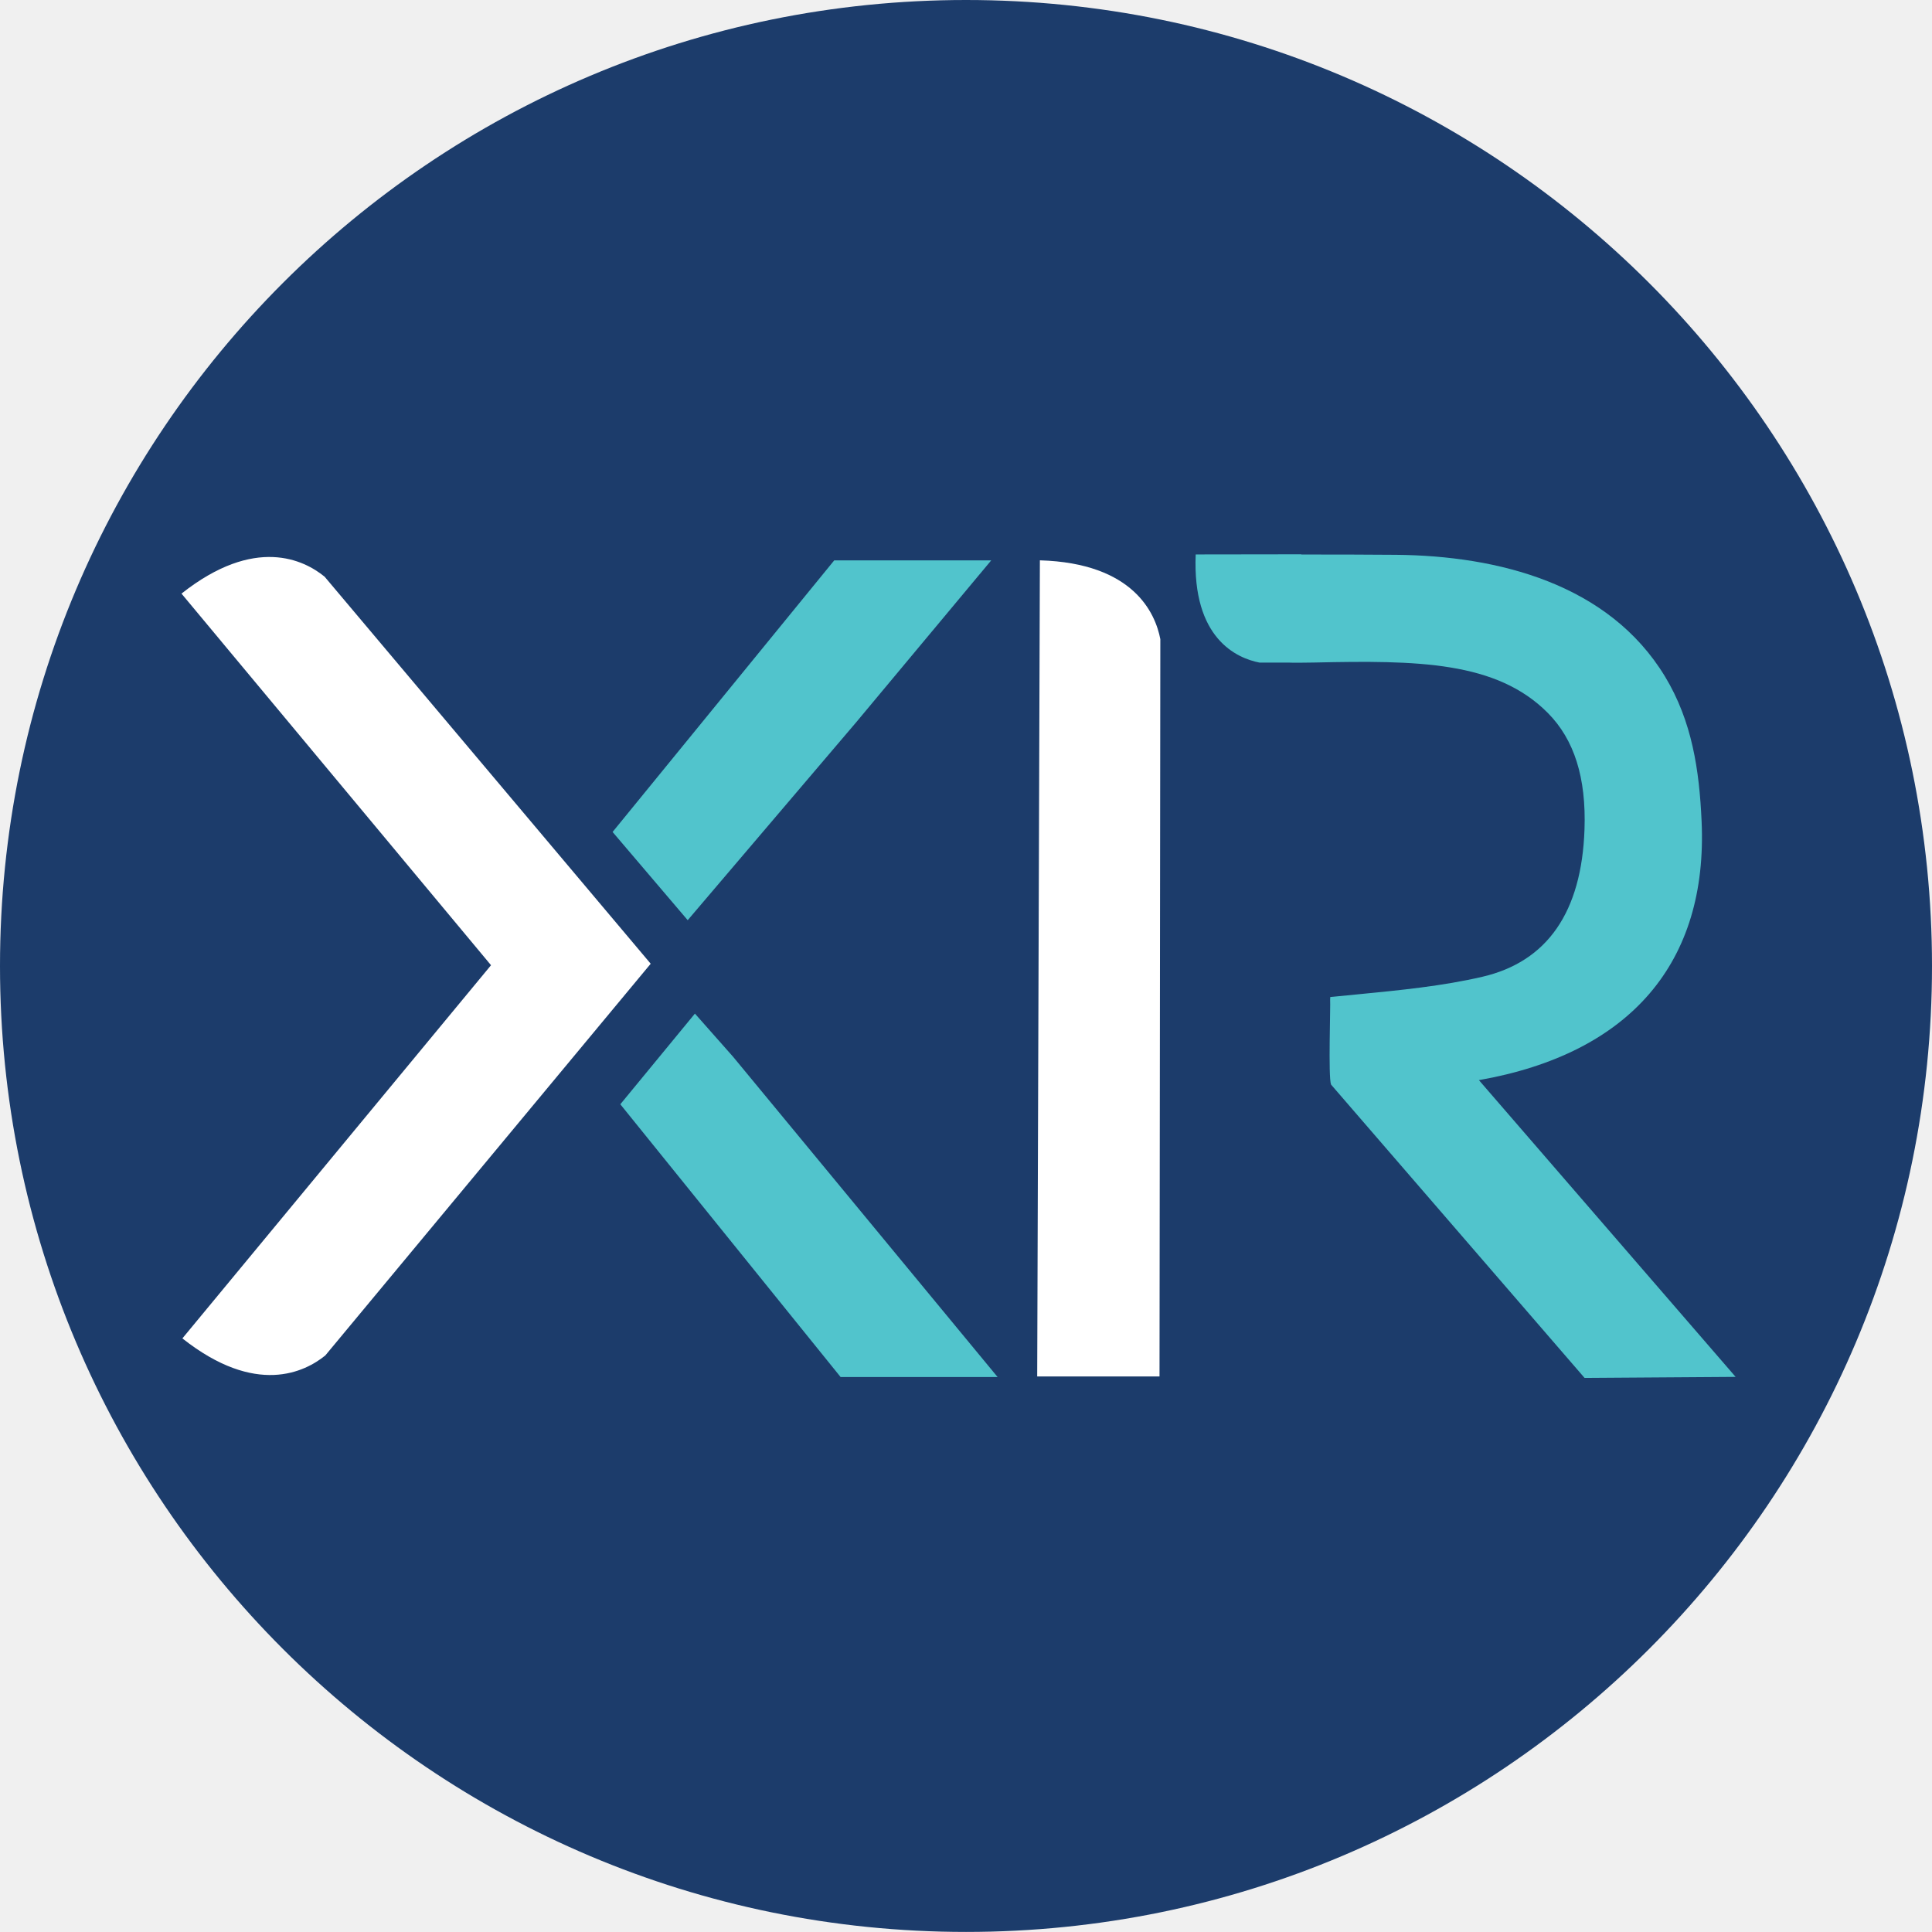
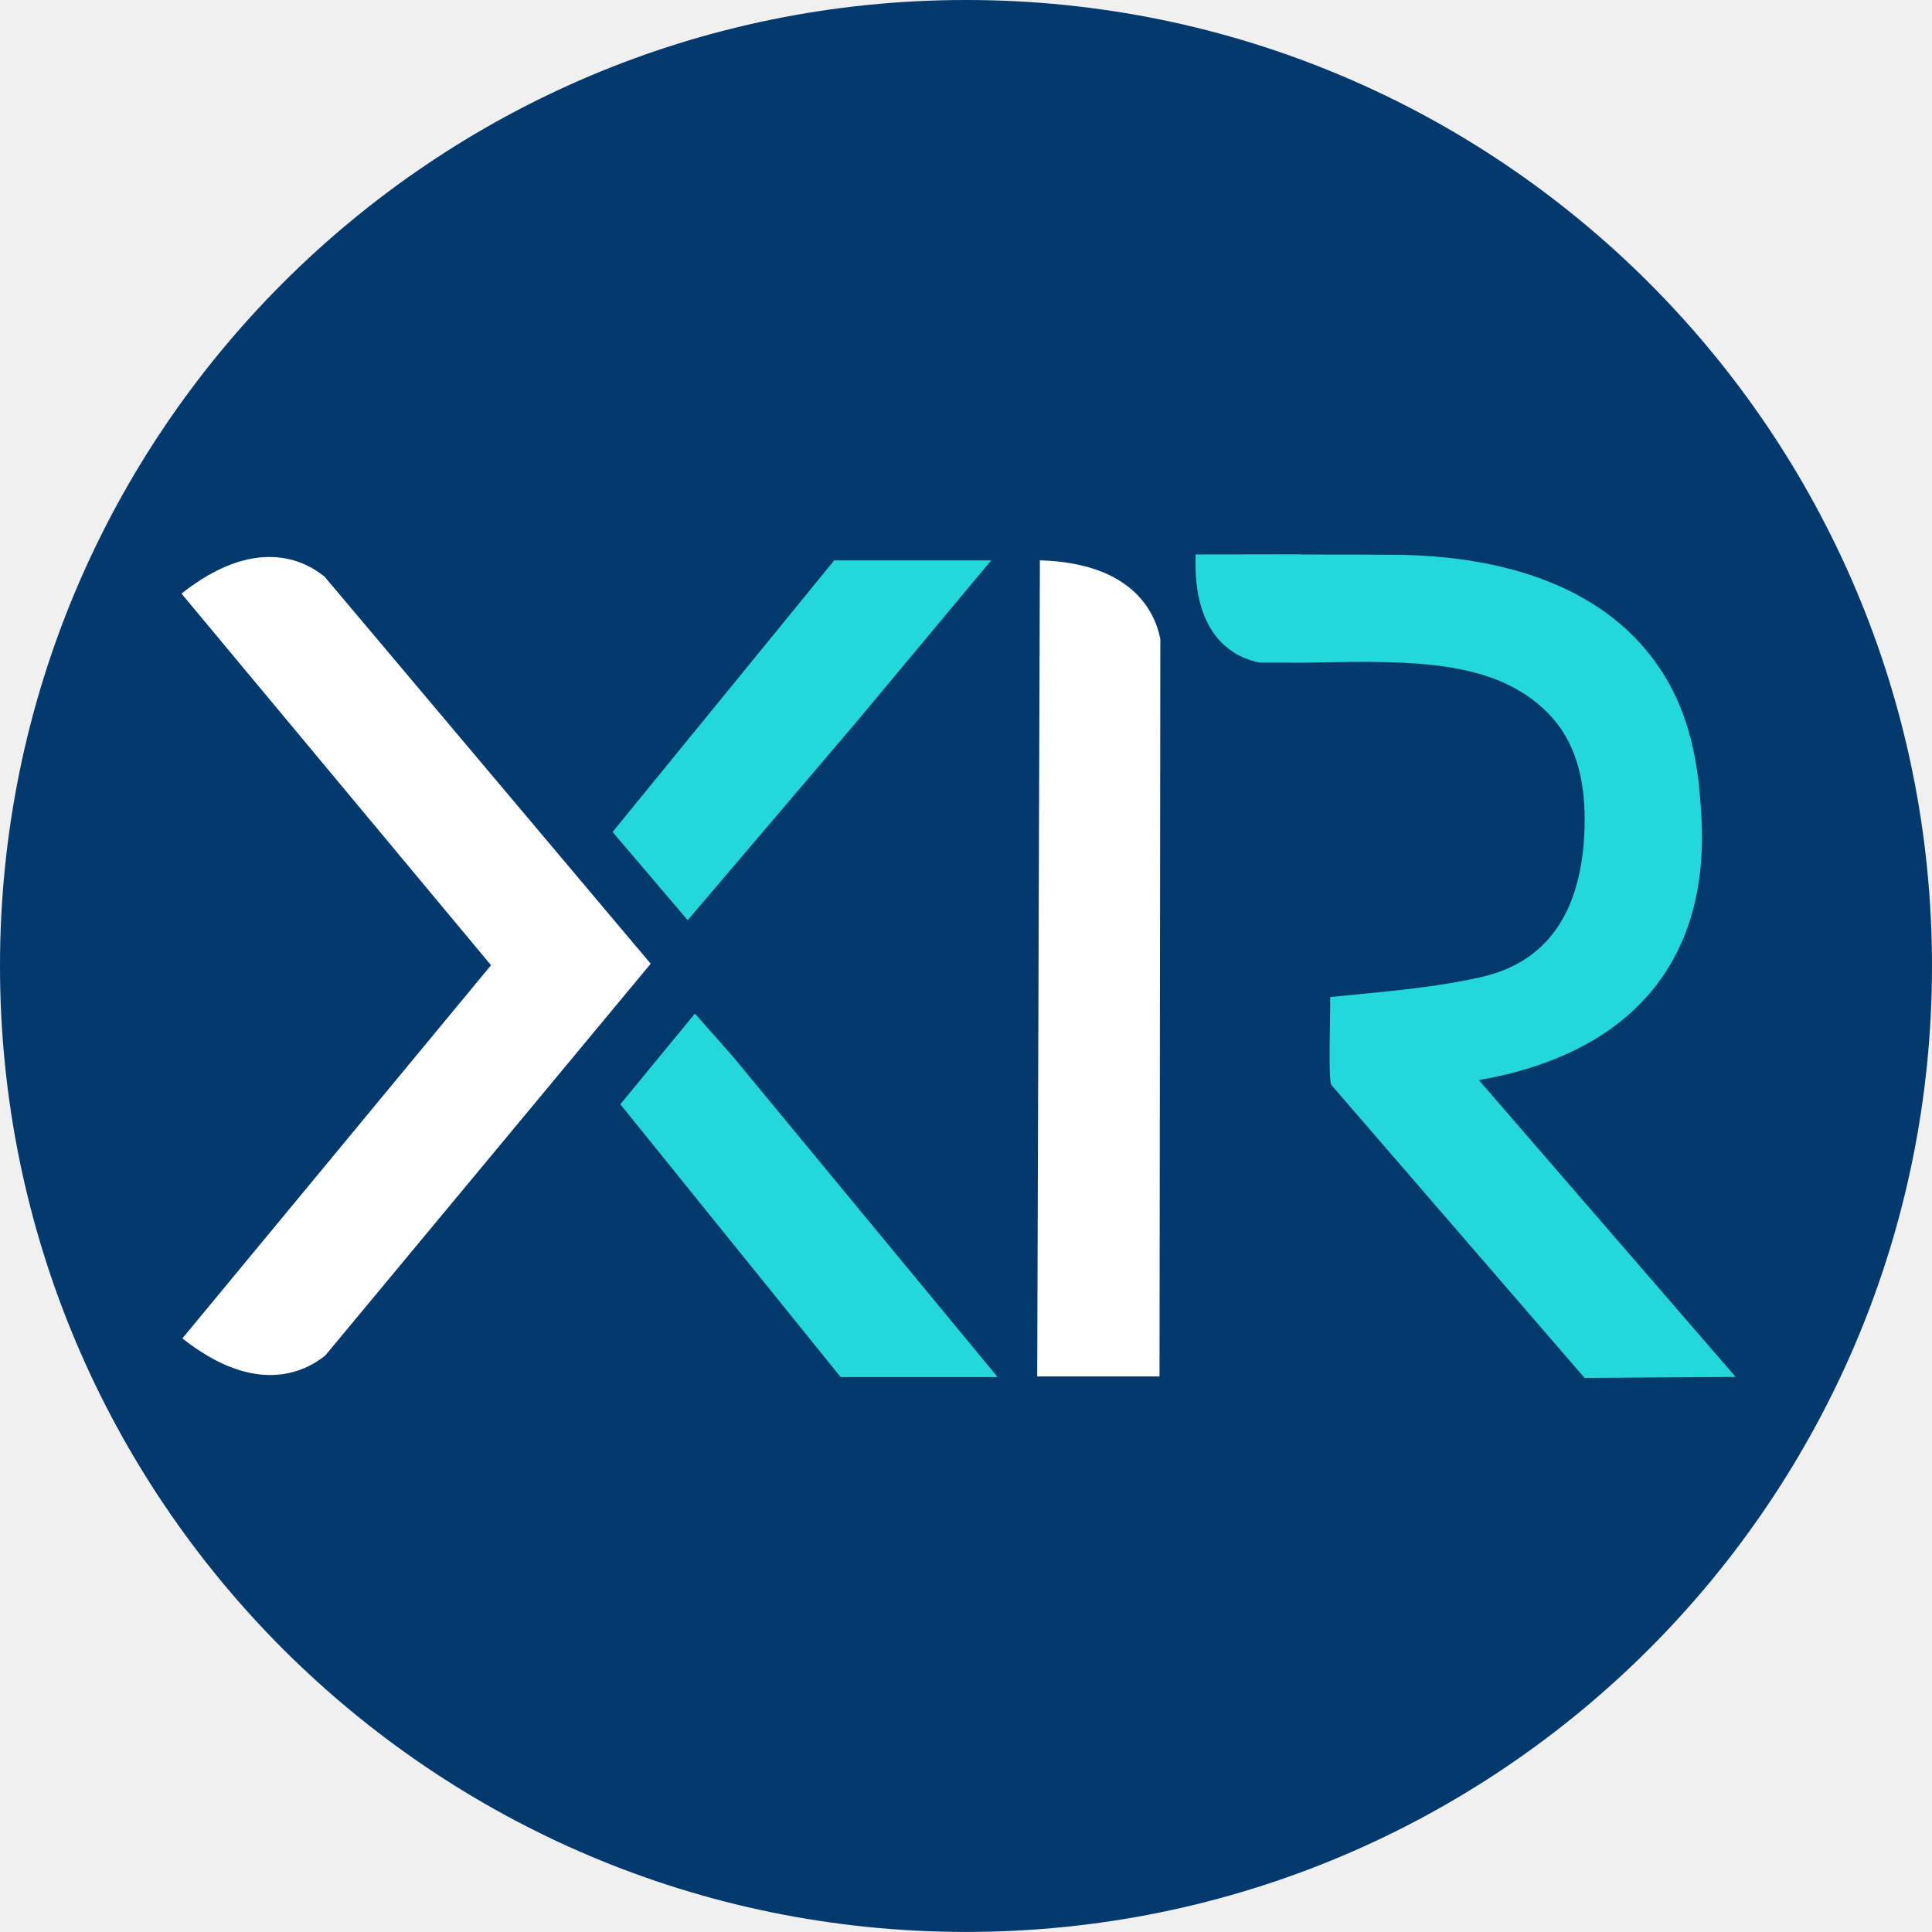
<svg xmlns="http://www.w3.org/2000/svg" id="Layer_1" viewBox="0 0 259.53 259.53">
  <defs>
-     <style>.cls-1{fill:#fff;}.cls-2{fill:#51c4cc;}.cls-4{fill:#1c3c6b;}</style>
+     <style>.cls-1{fill:#fff;}.cls-2{fill:#24d8da;}.cls-4{fill:#03396c;}</style>
  </defs>
  <path class="cls-4" d="M259.53,129.76c0,71.67-58.1,129.76-129.76,129.76S0,201.43,0,129.76,58.1,0,129.77,0s129.76,58.1,129.76,129.76Z" />
  <polygon class="cls-2" points="115 97.04 133.15 75.28 112.06 75.28 82.29 111.76 92.38 123.61 115 97.04" />
  <polygon class="cls-2" points="134.01 184.98 98.48 141.96 98.48 141.96 93.35 136.16 83.33 148.34 112.92 184.98 134.01 184.98" />
  <path class="cls-1" d="M43.58,77.45c-2.71-2.21-9.3-5.54-19.2,2.29l41.58,49.92-41.46,50.13c9.9,7.83,16.48,4.5,19.2,2.29l43.71-52.62-43.82-52.01Z" />
  <path class="cls-1" d="M155.87,85.86c-.66-3.44-3.56-10.22-16.18-10.59l-.36,109.63h16.43s.11-99.04.11-99.04Z" />
  <path class="cls-2" d="M198.65,145.1c20.39-3.58,30.79-15.84,29.93-34.78-.31-6.89-1.28-13.43-4.92-19.45-7.56-12.46-22.44-16.22-36.13-16.34-4.24-.04-8.48-.04-12.72-.04v-.03s-14.19.02-14.19.02c-.47,11.29,5.5,13.93,8.58,14.53h4c.11.04,3.31-.01,3.31-.01,13.9-.31,24.53-.18,31.42,6.78,3.55,3.58,5.16,8.7,4.92,15.63-.38,11.11-5,17.77-13.71,19.8-5.37,1.25-10.98,1.8-16.93,2.38-1.04.1-2.1.21-3.17.31l-.34.03-.02.34c.07.8-.27,10.37.12,11.42l33.94,39.27.12.14,20.29-.14-34.49-39.87Z" />
</svg>
